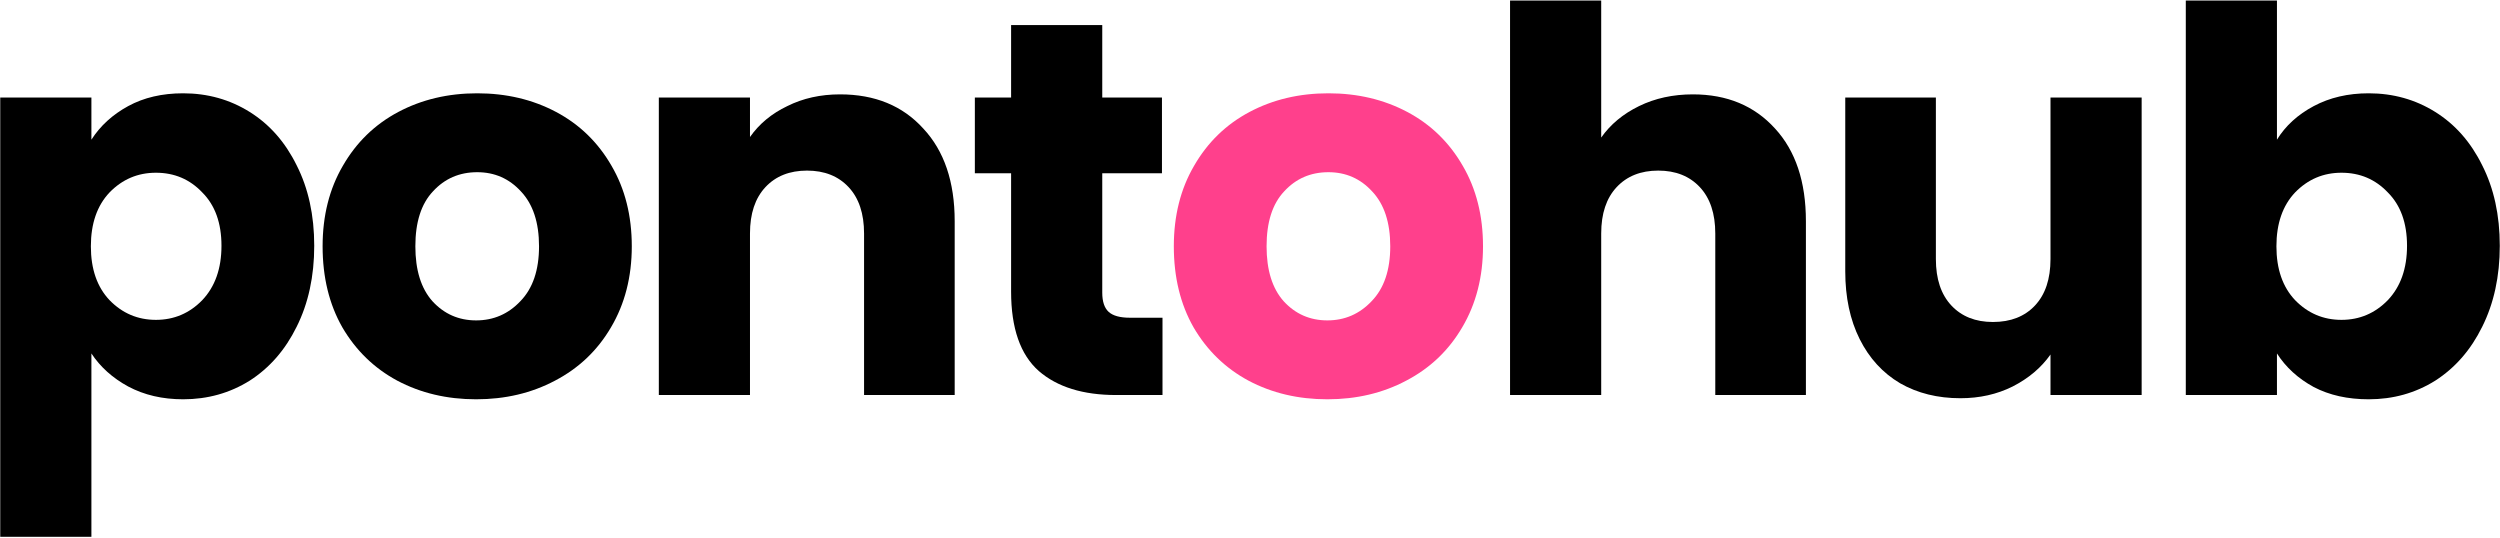
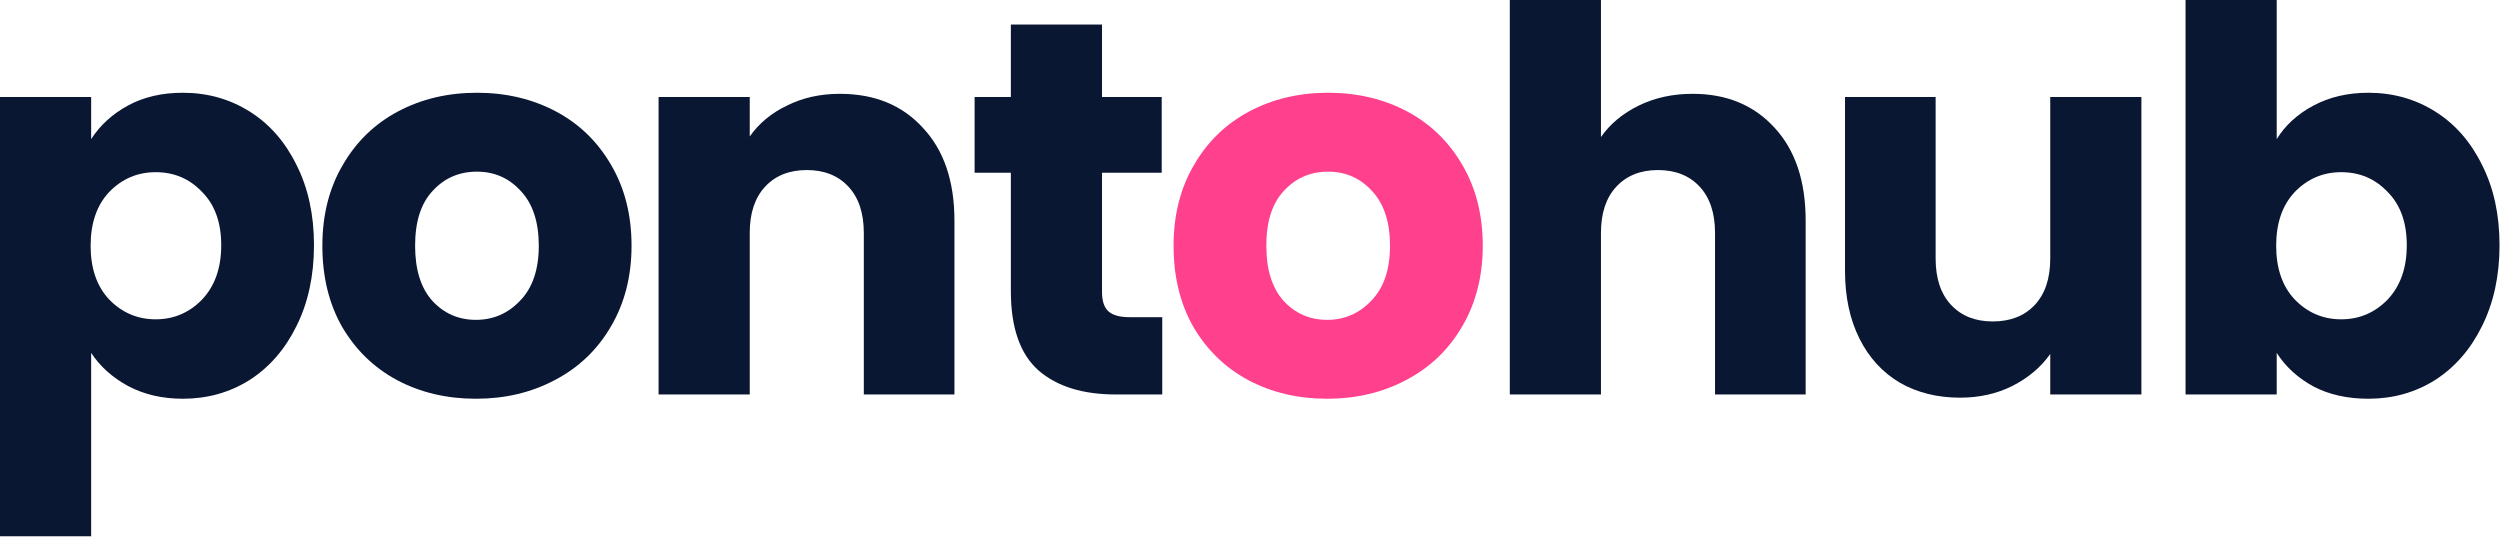
<svg xmlns="http://www.w3.org/2000/svg" width="1829" height="393" viewBox="0 0 1829 393" fill="none">
-   <path d="M1665.82 102.19C1672.06 92.05 1681.03 83.86 1692.73 77.62C1704.43 71.38 1717.82 68.26 1732.9 68.26C1750.84 68.26 1767.09 72.81 1781.65 81.91C1796.21 91.01 1807.65 104.01 1815.97 120.91C1824.55 137.81 1828.84 157.44 1828.84 179.8C1828.84 202.16 1824.55 221.92 1815.97 239.08C1807.65 255.98 1796.21 269.11 1781.65 278.47C1767.09 287.57 1750.84 292.12 1732.9 292.12C1717.56 292.12 1704.17 289.13 1692.73 283.15C1681.29 276.91 1672.32 268.72 1665.82 258.58V289H1599.13V0.4H1665.82V102.19ZM1760.98 179.8C1760.98 163.16 1756.3 150.16 1746.94 140.8C1737.84 131.18 1726.53 126.37 1713.01 126.37C1699.75 126.37 1688.44 131.18 1679.08 140.8C1669.98 150.42 1665.43 163.55 1665.43 180.19C1665.43 196.83 1669.98 209.96 1679.08 219.58C1688.44 229.2 1699.75 234.01 1713.01 234.01C1726.27 234.01 1737.58 229.2 1746.94 219.58C1756.3 209.7 1760.98 196.44 1760.98 179.8Z" fill="black" />
-   <path d="M1566.83 71.38V289H1500.14V259.36C1493.38 268.98 1484.15 276.78 1472.45 282.76C1461.01 288.48 1448.27 291.34 1434.23 291.34C1417.59 291.34 1402.9 287.7 1390.16 280.42C1377.42 272.88 1367.54 262.09 1360.52 248.05C1353.5 234.01 1349.99 217.5 1349.99 198.52V71.38H1416.29V189.55C1416.29 204.11 1420.06 215.42 1427.6 223.48C1435.14 231.54 1445.28 235.57 1458.02 235.57C1471.02 235.57 1481.29 231.54 1488.83 223.48C1496.37 215.42 1500.14 204.11 1500.14 189.55V71.38H1566.83Z" fill="black" />
-   <path d="M1238.52 69.04C1263.48 69.04 1283.5 77.36 1298.58 94C1313.66 110.38 1321.2 133 1321.2 161.86V289H1254.9V170.83C1254.9 156.27 1251.13 144.96 1243.59 136.9C1236.05 128.84 1225.91 124.81 1213.17 124.81C1200.43 124.81 1190.29 128.84 1182.75 136.9C1175.21 144.96 1171.44 156.27 1171.44 170.83V289H1104.75V0.4H1171.44V100.63C1178.2 91.01 1187.43 83.34 1199.13 77.62C1210.83 71.9 1223.96 69.04 1238.52 69.04Z" fill="black" />
-   <path d="M971.088 292.12C949.768 292.12 930.528 287.57 913.368 278.47C896.468 269.37 883.078 256.37 873.198 239.47C863.578 222.57 858.768 202.81 858.768 180.19C858.768 157.83 863.708 138.2 873.588 121.3C883.468 104.14 896.988 91.01 914.148 81.91C931.308 72.81 950.548 68.26 971.868 68.26C993.188 68.26 1012.43 72.81 1029.59 81.91C1046.75 91.01 1060.27 104.14 1070.15 121.3C1080.03 138.2 1084.97 157.83 1084.97 180.19C1084.97 202.55 1079.9 222.31 1069.76 239.47C1059.88 256.37 1046.23 269.37 1028.81 278.47C1011.65 287.57 992.408 292.12 971.088 292.12ZM971.088 234.4C983.828 234.4 994.618 229.72 1003.46 220.36C1012.56 211 1017.11 197.61 1017.11 180.19C1017.11 162.77 1012.69 149.38 1003.85 140.02C995.268 130.66 984.608 125.98 971.868 125.98C958.868 125.98 948.078 130.66 939.498 140.02C930.918 149.12 926.628 162.51 926.628 180.19C926.628 197.61 930.788 211 939.108 220.36C947.688 229.72 958.348 234.4 971.088 234.4Z" fill="#FF408C" />
-   <path d="M850.481 232.45V289H816.551C792.371 289 773.521 283.15 760.001 271.45C746.481 259.49 739.721 240.12 739.721 213.34V126.76H713.201V71.38H739.721V18.34H806.411V71.38H850.091V126.76H806.411V214.12C806.411 220.62 807.971 225.3 811.091 228.16C814.211 231.02 819.411 232.45 826.691 232.45H850.481Z" fill="black" />
-   <path d="M614.598 69.04C640.078 69.04 660.358 77.36 675.438 94C690.778 110.38 698.448 133 698.448 161.86V289H632.148V170.83C632.148 156.27 628.378 144.96 620.838 136.9C613.298 128.84 603.158 124.81 590.418 124.81C577.678 124.81 567.538 128.84 559.998 136.9C552.458 144.96 548.688 156.27 548.688 170.83V289H481.998V71.38H548.688V100.24C555.448 90.62 564.548 83.08 575.988 77.62C587.428 71.9 600.298 69.04 614.598 69.04Z" fill="black" />
-   <path d="M348.337 292.12C327.017 292.12 307.777 287.57 290.617 278.47C273.717 269.37 260.327 256.37 250.447 239.47C240.827 222.57 236.017 202.81 236.017 180.19C236.017 157.83 240.957 138.2 250.837 121.3C260.717 104.14 274.237 91.01 291.397 81.91C308.557 72.81 327.797 68.26 349.117 68.26C370.437 68.26 389.677 72.81 406.837 81.91C423.997 91.01 437.517 104.14 447.397 121.3C457.277 138.2 462.217 157.83 462.217 180.19C462.217 202.55 457.147 222.31 447.007 239.47C437.127 256.37 423.477 269.37 406.057 278.47C388.897 287.57 369.657 292.12 348.337 292.12ZM348.337 234.4C361.077 234.4 371.867 229.72 380.707 220.36C389.807 211 394.357 197.61 394.357 180.19C394.357 162.77 389.937 149.38 381.097 140.02C372.517 130.66 361.857 125.98 349.117 125.98C336.117 125.98 325.327 130.66 316.747 140.02C308.167 149.12 303.877 162.51 303.877 180.19C303.877 197.61 308.037 211 316.357 220.36C324.937 229.72 335.597 234.4 348.337 234.4Z" fill="black" />
-   <path d="M66.87 102.19C73.37 92.05 82.34 83.86 93.78 77.62C105.22 71.38 118.61 68.26 133.95 68.26C151.89 68.26 168.14 72.81 182.7 81.91C197.26 91.01 208.7 104.01 217.02 120.91C225.6 137.81 229.89 157.44 229.89 179.8C229.89 202.16 225.6 221.92 217.02 239.08C208.7 255.98 197.26 269.11 182.7 278.47C168.14 287.57 151.89 292.12 133.95 292.12C118.87 292.12 105.48 289 93.78 282.76C82.34 276.52 73.37 268.46 66.87 258.58V392.74H0.18V71.38H66.87V102.19ZM162.03 179.8C162.03 163.16 157.35 150.16 147.99 140.8C138.89 131.18 127.58 126.37 114.06 126.37C100.8 126.37 89.49 131.18 80.13 140.8C71.03 150.42 66.48 163.55 66.48 180.19C66.48 196.83 71.03 209.96 80.13 219.58C89.49 229.2 100.8 234.01 114.06 234.01C127.32 234.01 138.63 229.2 147.99 219.58C157.35 209.7 162.03 196.44 162.03 179.8Z" fill="black" />
+   <path d="M1665.64 101.79C1671.88 91.65 1680.85 83.46 1692.55 77.22C1704.25 70.98 1717.64 67.86 1732.72 67.86C1750.66 67.86 1766.91 72.41 1781.47 81.51C1796.03 90.61 1807.47 103.61 1815.79 120.51C1824.37 137.41 1828.66 157.04 1828.66 179.4C1828.66 201.76 1824.37 221.52 1815.79 238.68C1807.47 255.58 1796.03 268.71 1781.47 278.07C1766.91 287.17 1750.66 291.72 1732.72 291.72C1717.38 291.72 1703.99 288.73 1692.55 282.75C1681.11 276.51 1672.14 268.32 1665.64 258.18V288.6H1598.95V0H1665.64V101.79ZM1760.8 179.4C1760.8 162.76 1756.12 149.76 1746.76 140.4C1737.66 130.78 1726.35 125.97 1712.83 125.97C1699.57 125.97 1688.26 130.78 1678.9 140.4C1669.8 150.02 1665.25 163.15 1665.25 179.79C1665.25 196.43 1669.8 209.56 1678.9 219.18C1688.26 228.8 1699.57 233.61 1712.83 233.61C1726.09 233.61 1737.4 228.8 1746.76 219.18C1756.12 209.3 1760.8 196.04 1760.8 179.4Z" fill="#0A1732" />
+   <path d="M1566.65 70.98V288.6H1499.96V258.96C1493.2 268.58 1483.97 276.38 1472.27 282.36C1460.83 288.08 1448.09 290.94 1434.05 290.94C1417.41 290.94 1402.72 287.3 1389.98 280.02C1377.24 272.48 1367.36 261.69 1360.34 247.65C1353.32 233.61 1349.81 217.1 1349.81 198.12V70.98H1416.11V189.15C1416.11 203.71 1419.88 215.02 1427.42 223.08C1434.96 231.14 1445.1 235.17 1457.84 235.17C1470.84 235.17 1481.11 231.14 1488.65 223.08C1496.19 215.02 1499.96 203.71 1499.96 189.15V70.98H1566.65Z" fill="#0A1732" />
+   <path d="M1238.34 68.64C1263.3 68.64 1283.32 76.96 1298.4 93.6C1313.48 109.98 1321.02 132.6 1321.02 161.46V288.6H1254.72V170.43C1254.72 155.87 1250.95 144.56 1243.41 136.5C1235.87 128.44 1225.73 124.41 1212.99 124.41C1200.25 124.41 1190.11 128.44 1182.57 136.5C1175.03 144.56 1171.26 155.87 1171.26 170.43V288.6H1104.57V0H1171.26V100.23C1178.02 90.61 1187.25 82.94 1198.95 77.22C1210.65 71.5 1223.78 68.64 1238.34 68.64Z" fill="#0A1732" />
+   <path d="M970.908 291.72C949.588 291.72 930.348 287.17 913.188 278.07C896.288 268.97 882.898 255.97 873.018 239.07C863.398 222.17 858.588 202.41 858.588 179.79C858.588 157.43 863.528 137.8 873.408 120.9C883.288 103.74 896.808 90.61 913.968 81.51C931.128 72.41 950.368 67.86 971.688 67.86C993.008 67.86 1012.25 72.41 1029.41 81.51C1046.57 90.61 1060.09 103.74 1069.97 120.9C1079.85 137.8 1084.79 157.43 1084.79 179.79C1084.79 202.15 1079.72 221.91 1069.58 239.07C1059.7 255.97 1046.05 268.97 1028.63 278.07C1011.47 287.17 992.228 291.72 970.908 291.72ZM970.908 234C983.648 234 994.438 229.32 1003.28 219.96C1012.38 210.6 1016.93 197.21 1016.93 179.79C1016.93 162.37 1012.51 148.98 1003.67 139.62C995.088 130.26 984.428 125.58 971.688 125.58C958.688 125.58 947.898 130.26 939.318 139.62C930.738 148.72 926.448 162.11 926.448 179.79C926.448 197.21 930.608 210.6 938.928 219.96C947.508 229.32 958.168 234 970.908 234Z" fill="#FF408C" />
+   <path d="M850.301 232.05V288.6H816.371C792.191 288.6 773.341 282.75 759.821 271.05C746.301 259.09 739.541 239.72 739.541 212.94V126.36H713.021V70.98H739.541V17.94H806.231V70.98H849.911V126.36H806.231V213.72C806.231 220.22 807.791 224.9 810.911 227.76C814.031 230.62 819.231 232.05 826.511 232.05H850.301Z" fill="#0A1732" />
+   <path d="M614.418 68.64C639.898 68.64 660.178 76.96 675.258 93.6C690.598 109.98 698.268 132.6 698.268 161.46V288.6H631.968V170.43C631.968 155.87 628.198 144.56 620.658 136.5C613.118 128.44 602.978 124.41 590.238 124.41C577.498 124.41 567.358 128.44 559.818 136.5C552.278 144.56 548.508 155.87 548.508 170.43V288.6H481.818V70.98H548.508V99.84C555.268 90.22 564.368 82.68 575.808 77.22C587.248 71.5 600.118 68.64 614.418 68.64Z" fill="#0A1732" />
+   <path d="M348.157 291.72C326.837 291.72 307.597 287.17 290.437 278.07C273.537 268.97 260.147 255.97 250.267 239.07C240.647 222.17 235.837 202.41 235.837 179.79C235.837 157.43 240.777 137.8 250.657 120.9C260.537 103.74 274.057 90.61 291.217 81.51C308.377 72.41 327.617 67.86 348.937 67.86C370.257 67.86 389.497 72.41 406.657 81.51C423.817 90.61 437.337 103.74 447.217 120.9C457.097 137.8 462.037 157.43 462.037 179.79C462.037 202.15 456.967 221.91 446.827 239.07C436.947 255.97 423.297 268.97 405.877 278.07C388.717 287.17 369.477 291.72 348.157 291.72ZM348.157 234C360.897 234 371.687 229.32 380.527 219.96C389.627 210.6 394.177 197.21 394.177 179.79C394.177 162.37 389.757 148.98 380.917 139.62C372.337 130.26 361.677 125.58 348.937 125.58C335.937 125.58 325.147 130.26 316.567 139.62C307.987 148.72 303.697 162.11 303.697 179.79C303.697 197.21 307.857 210.6 316.177 219.96C324.757 229.32 335.417 234 348.157 234Z" fill="#0A1732" />
+   <path d="M66.69 101.79C73.19 91.65 82.16 83.46 93.6 77.22C105.04 70.98 118.43 67.86 133.77 67.86C151.71 67.86 167.96 72.41 182.52 81.51C197.08 90.61 208.52 103.61 216.84 120.51C225.42 137.41 229.71 157.04 229.71 179.4C229.71 201.76 225.42 221.52 216.84 238.68C208.52 255.58 197.08 268.71 182.52 278.07C167.96 287.17 151.71 291.72 133.77 291.72C118.69 291.72 105.3 288.6 93.6 282.36C82.16 276.12 73.19 268.06 66.69 258.18V392.34H0V70.98H66.69V101.79ZM161.85 179.4C161.85 162.76 157.17 149.76 147.81 140.4C138.71 130.78 127.4 125.97 113.88 125.97C100.62 125.97 89.31 130.78 79.95 140.4C70.85 150.02 66.3 163.15 66.3 179.79C66.3 196.43 70.85 209.56 79.95 219.18C89.31 228.8 100.62 233.61 113.88 233.61C127.14 233.61 138.45 228.8 147.81 219.18C157.17 209.3 161.85 196.04 161.85 179.4Z" fill="#0A1732" />
</svg>
